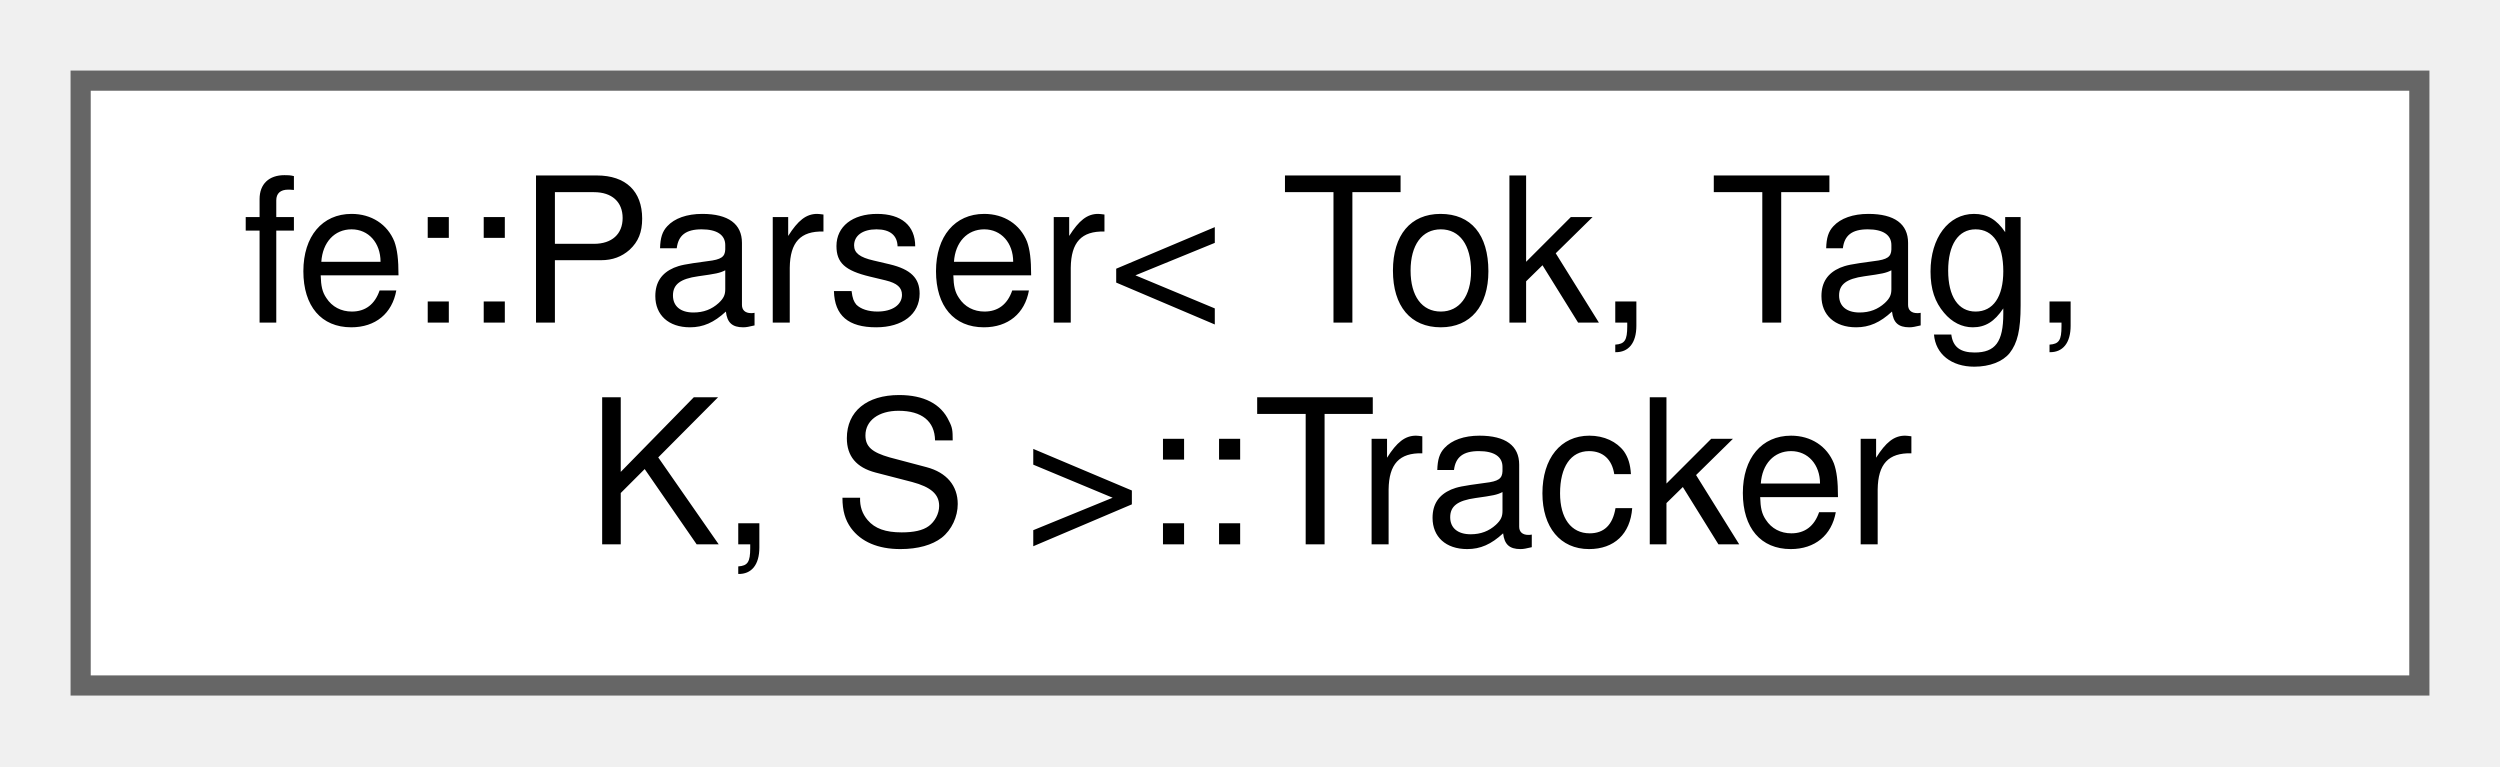
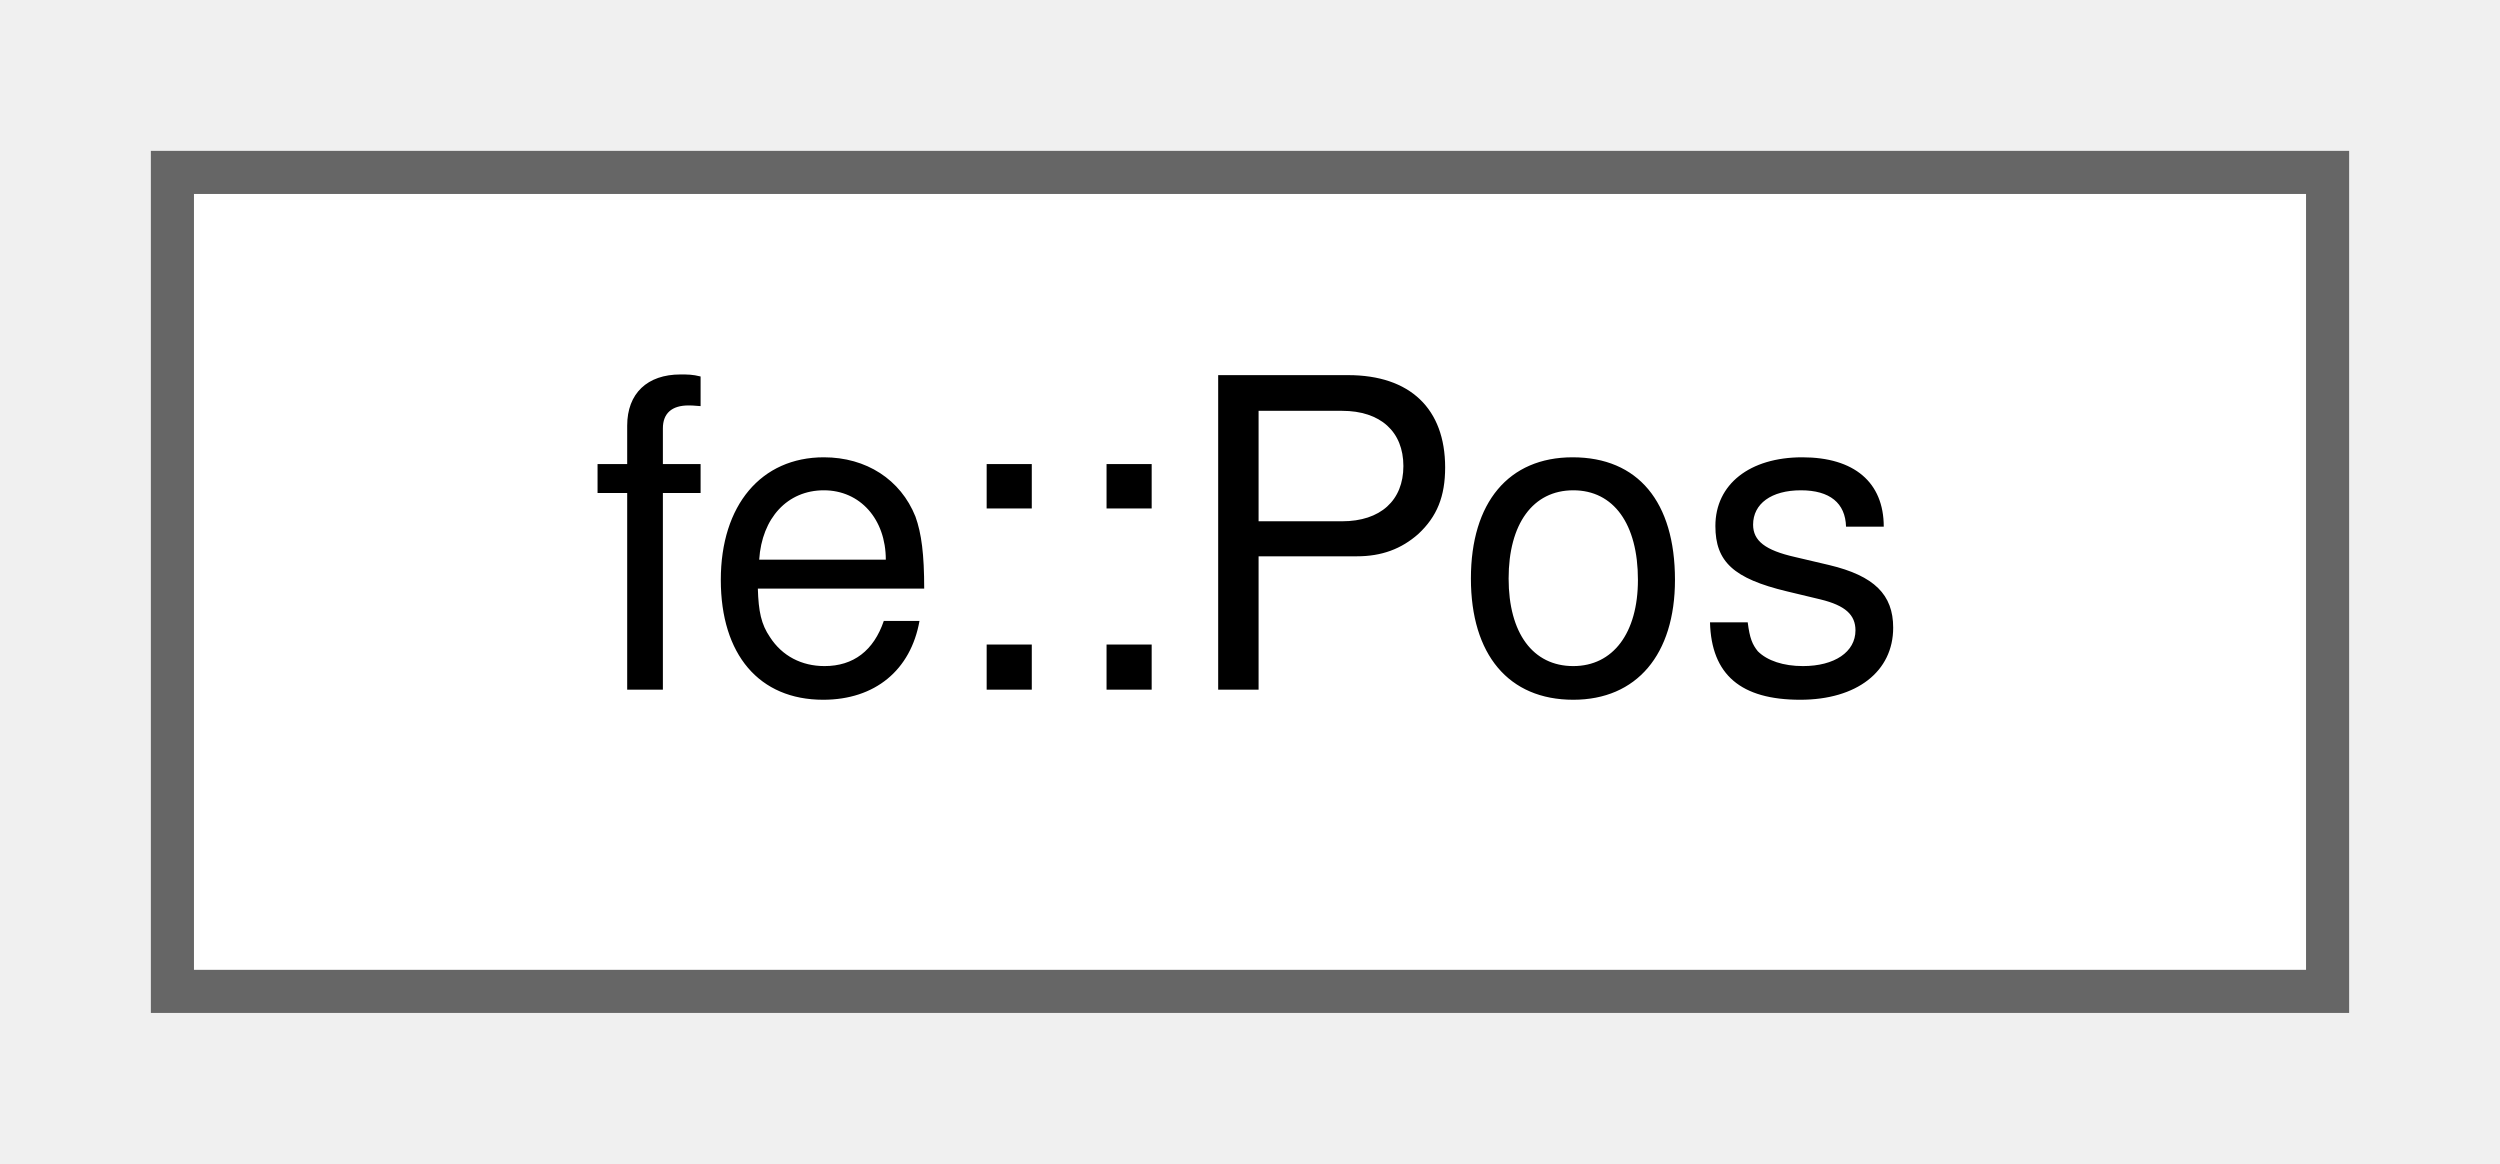
- <svg xmlns="http://www.w3.org/2000/svg" xmlns:xlink="http://www.w3.org/1999/xlink" width="124pt" height="38pt" viewBox="0.00 0.00 124.00 38.00">
-   <g id="graph0" class="graph" transform="scale(1 1) rotate(0) translate(4 34)">
+ <svg xmlns="http://www.w3.org/2000/svg" xmlns:xlink="http://www.w3.org/1999/xlink" width="58pt" height="27pt" viewBox="0.00 0.00 58.00 27.00">
+   <g id="graph0" class="graph" transform="scale(1 1) rotate(0) translate(4 23)">
    <g id="Node000000" class="node">
      <g id="a_Node000000">
-         <a xlink:href="classfe_1_1Parser_1_1Tracker.html" target="_top" xlink:title=" ">
-           <polygon fill="white" stroke="#666666" points="116,-30 0,-30 0,0 116,0 116,-30" />
-           <text text-anchor="start" x="8" y="-18" font-family="Helvetica,sans-Serif" font-size="10.00">fe::Parser&lt; Tok, Tag,</text>
-           <text text-anchor="middle" x="58" y="-7" font-family="Helvetica,sans-Serif" font-size="10.00"> K, S &gt;::Tracker</text>
+         <a xlink:href="structfe_1_1Pos.html" target="_top" xlink:title="Position in a source file; pass around as value.">
+           <polygon fill="white" stroke="#666666" points="50,-19 0,-19 0,0 50,0 50,-19" />
+           <text text-anchor="middle" x="25" y="-7" font-family="Helvetica,sans-Serif" font-size="10.00">fe::Pos</text>
        </a>
      </g>
    </g>
  </g>
</svg>
